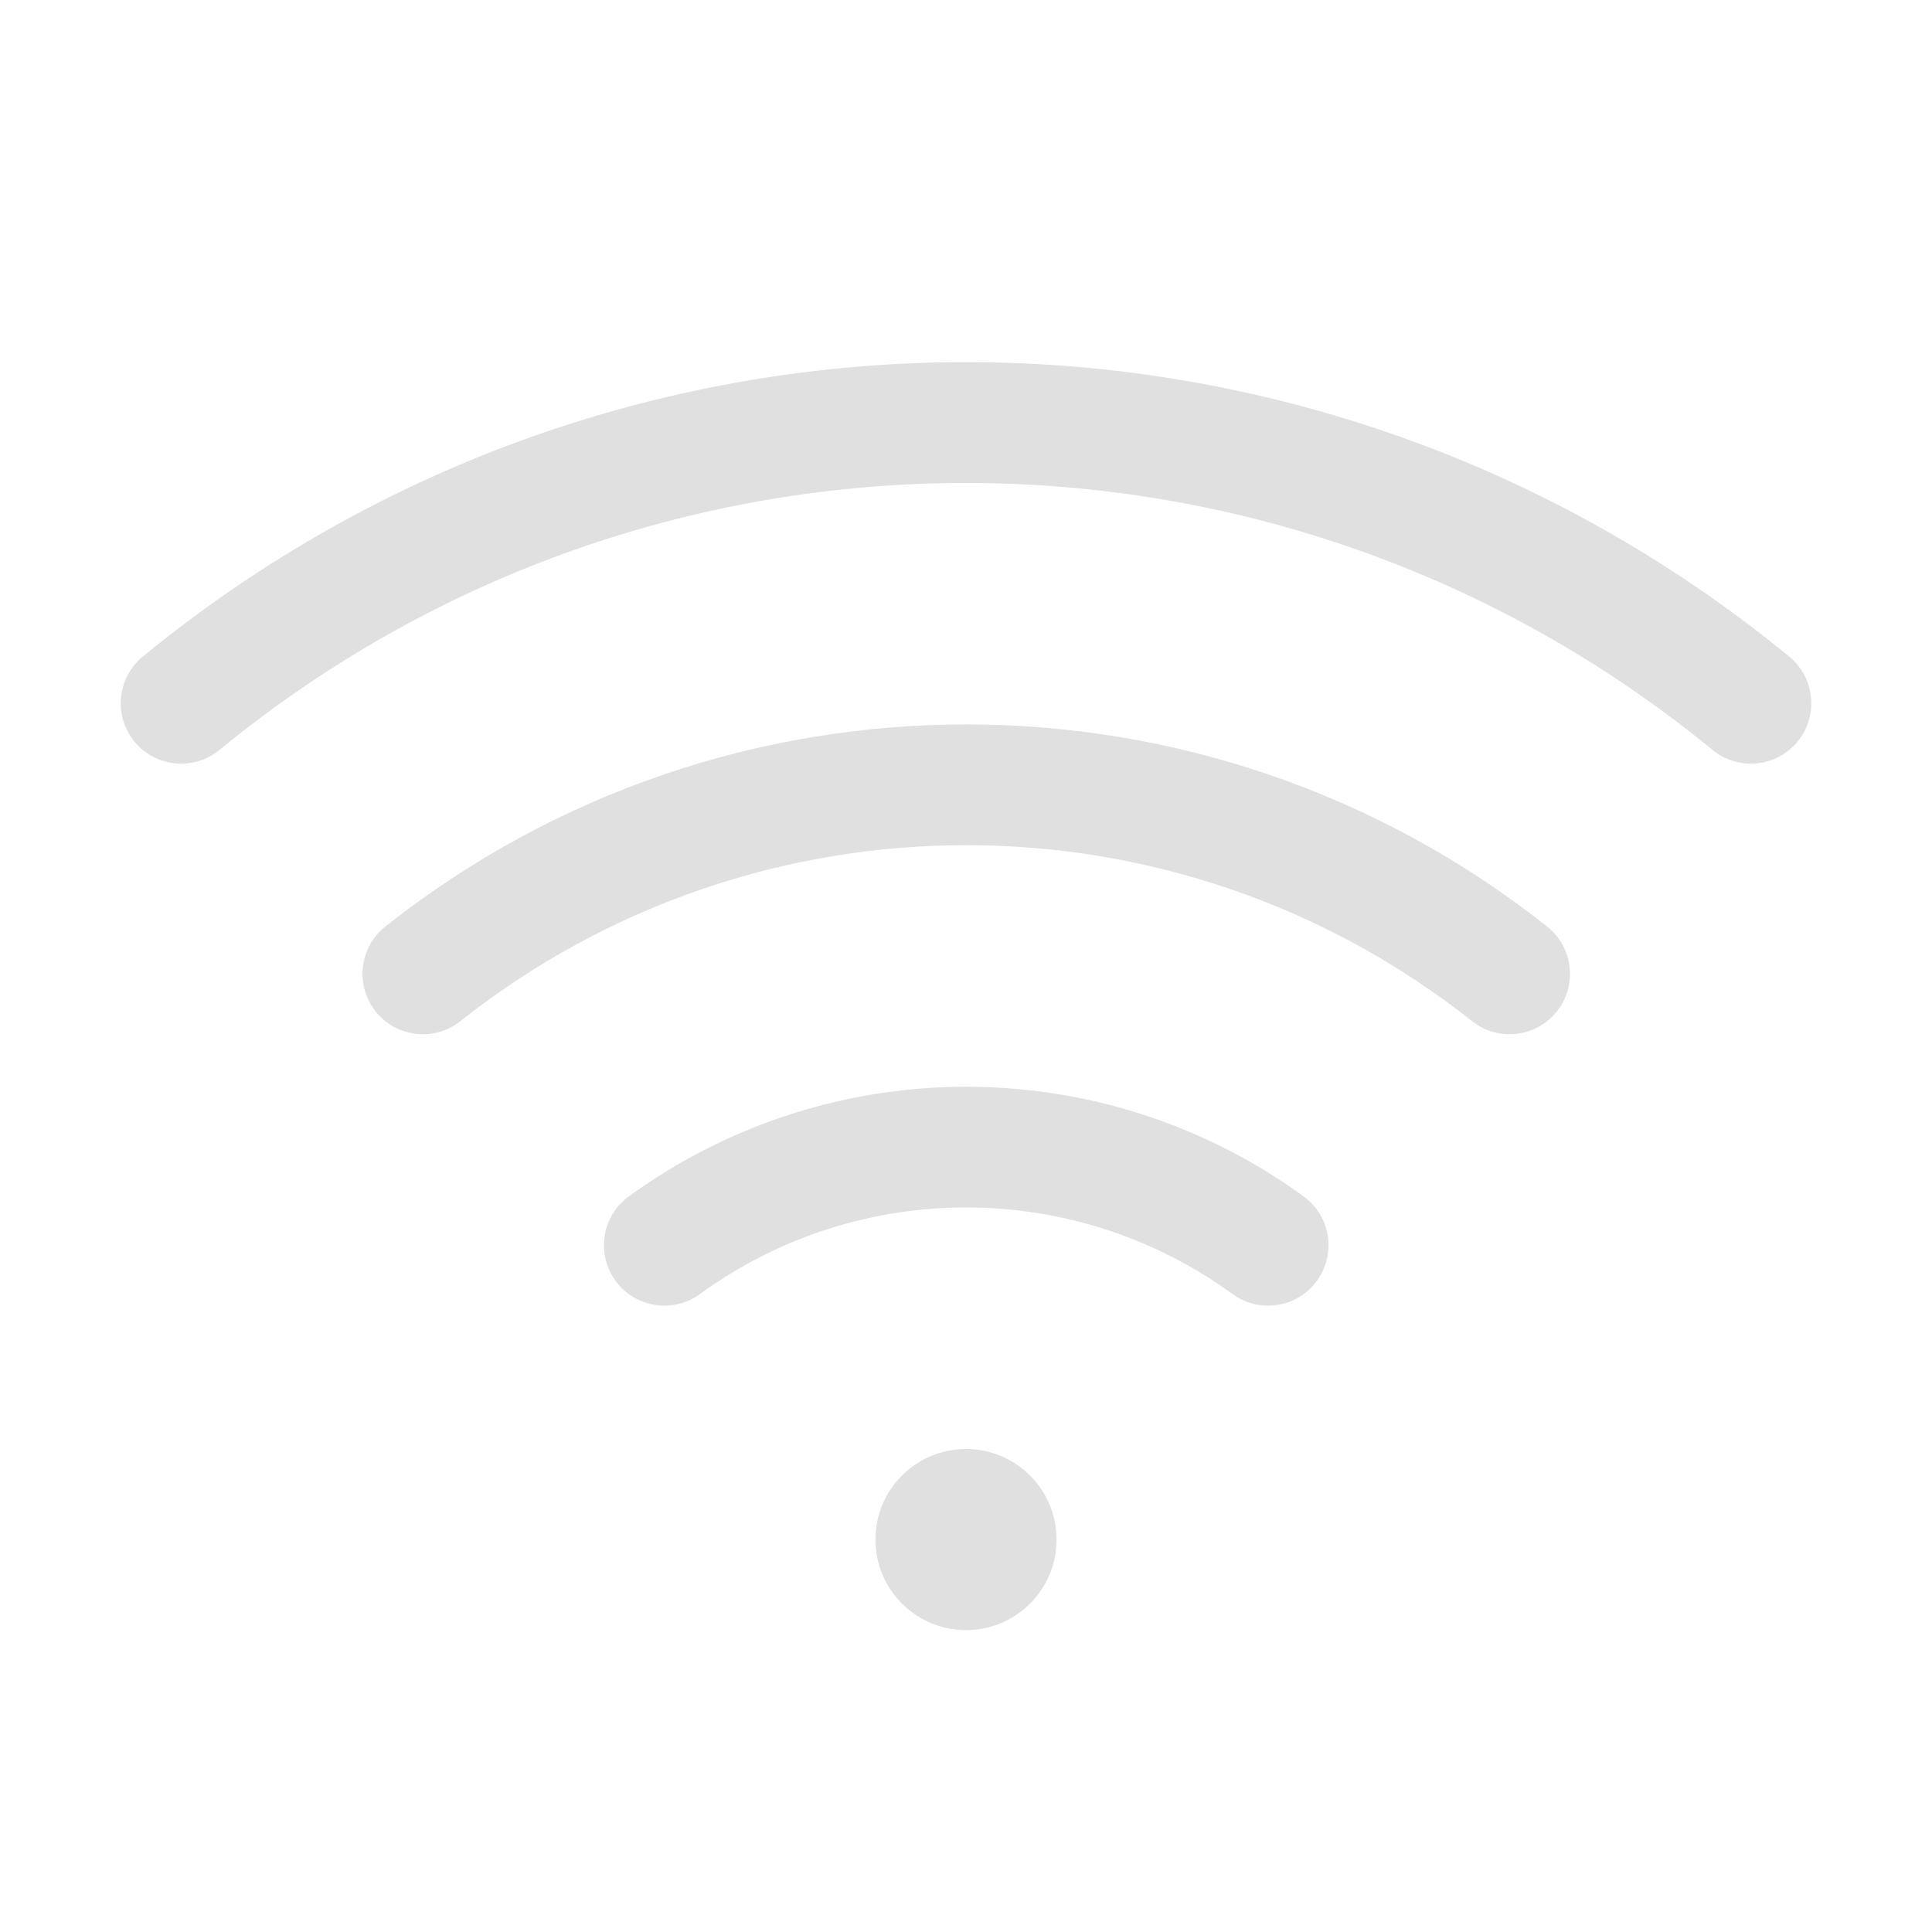
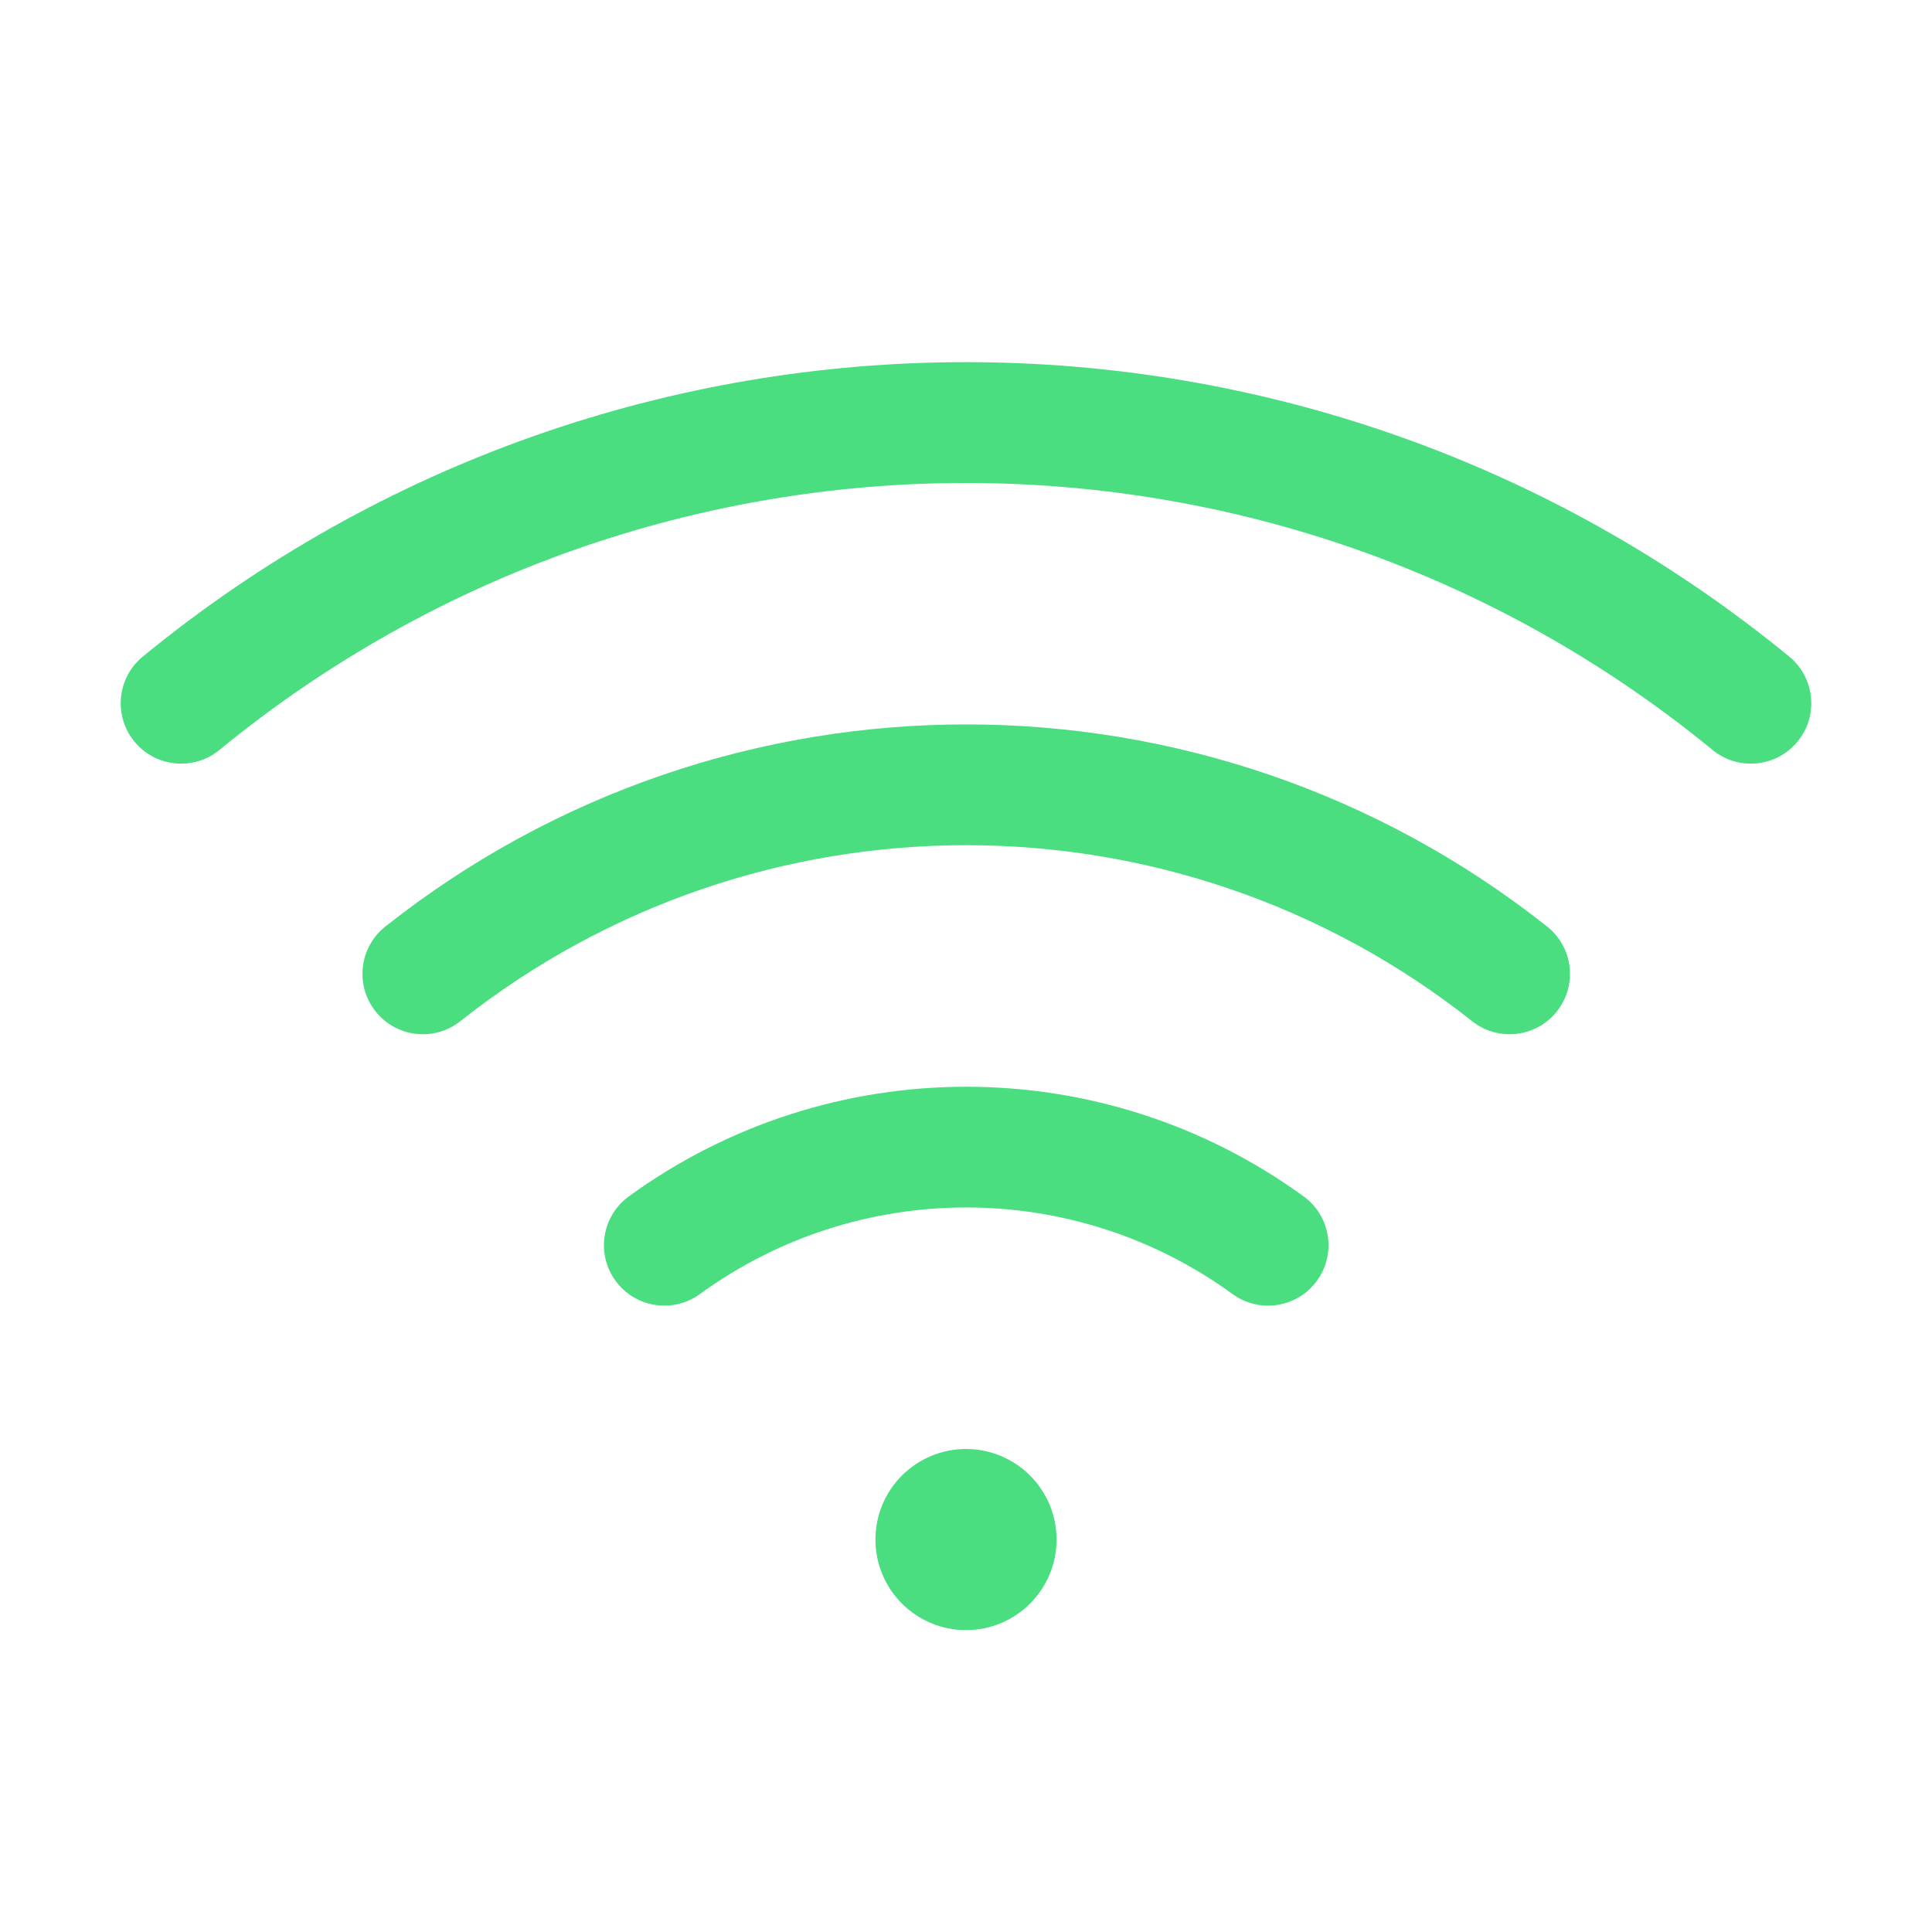
- <svg xmlns="http://www.w3.org/2000/svg" viewBox="0 0 256 256" fill="#e0e0e0">
+ <svg xmlns="http://www.w3.org/2000/svg" viewBox="0 0 256 256" fill="#4ade80">
  <path d="M140,204a12,12,0,1,1-12-12A12,12,0,0,1,140,204ZM237.08,87A172,172,0,0,0,18.92,87,8,8,0,0,0,29.08,99.37a156,156,0,0,1,197.84,0A8,8,0,0,0,237.08,87ZM205,122.77a124,124,0,0,0-153.94,0A8,8,0,0,0,61,135.31a108,108,0,0,1,134.06,0,8,8,0,0,0,11.24-1.3A8,8,0,0,0,205,122.77Zm-32.26,35.76a76.05,76.05,0,0,0-89.42,0,8,8,0,0,0,9.42,12.94,60,60,0,0,1,70.58,0,8,8,0,1,0,9.42-12.94Z" />
</svg>
